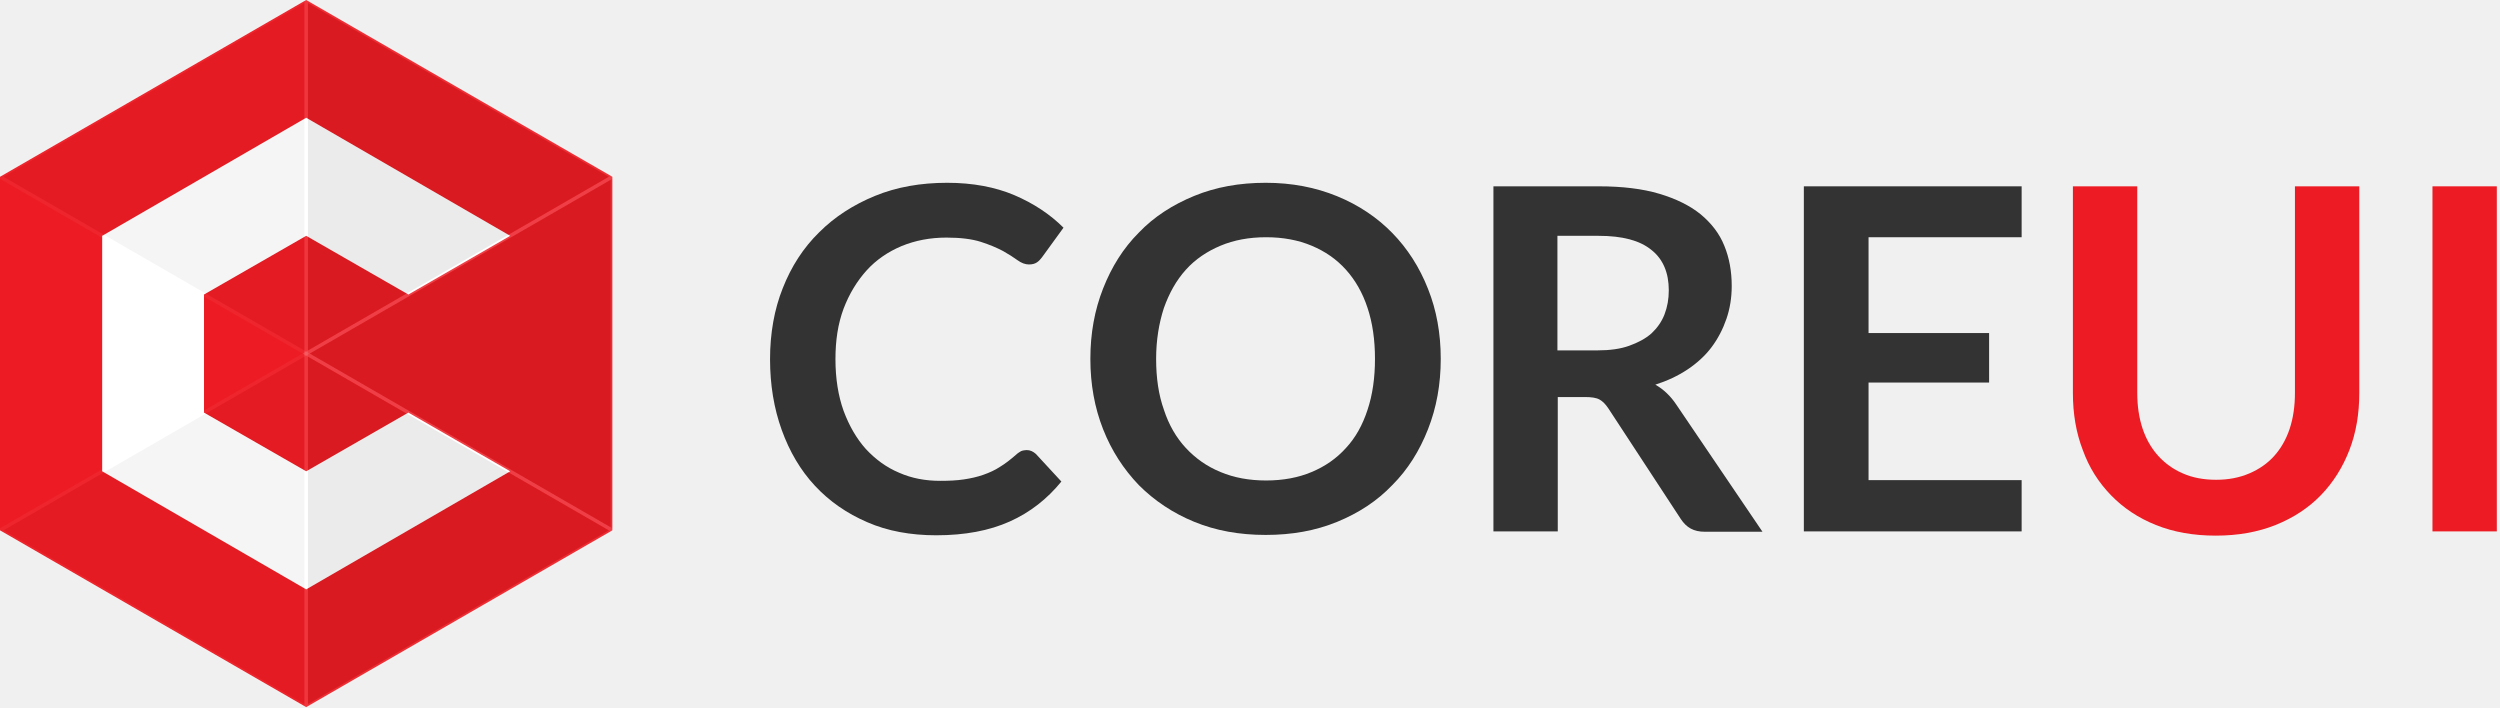
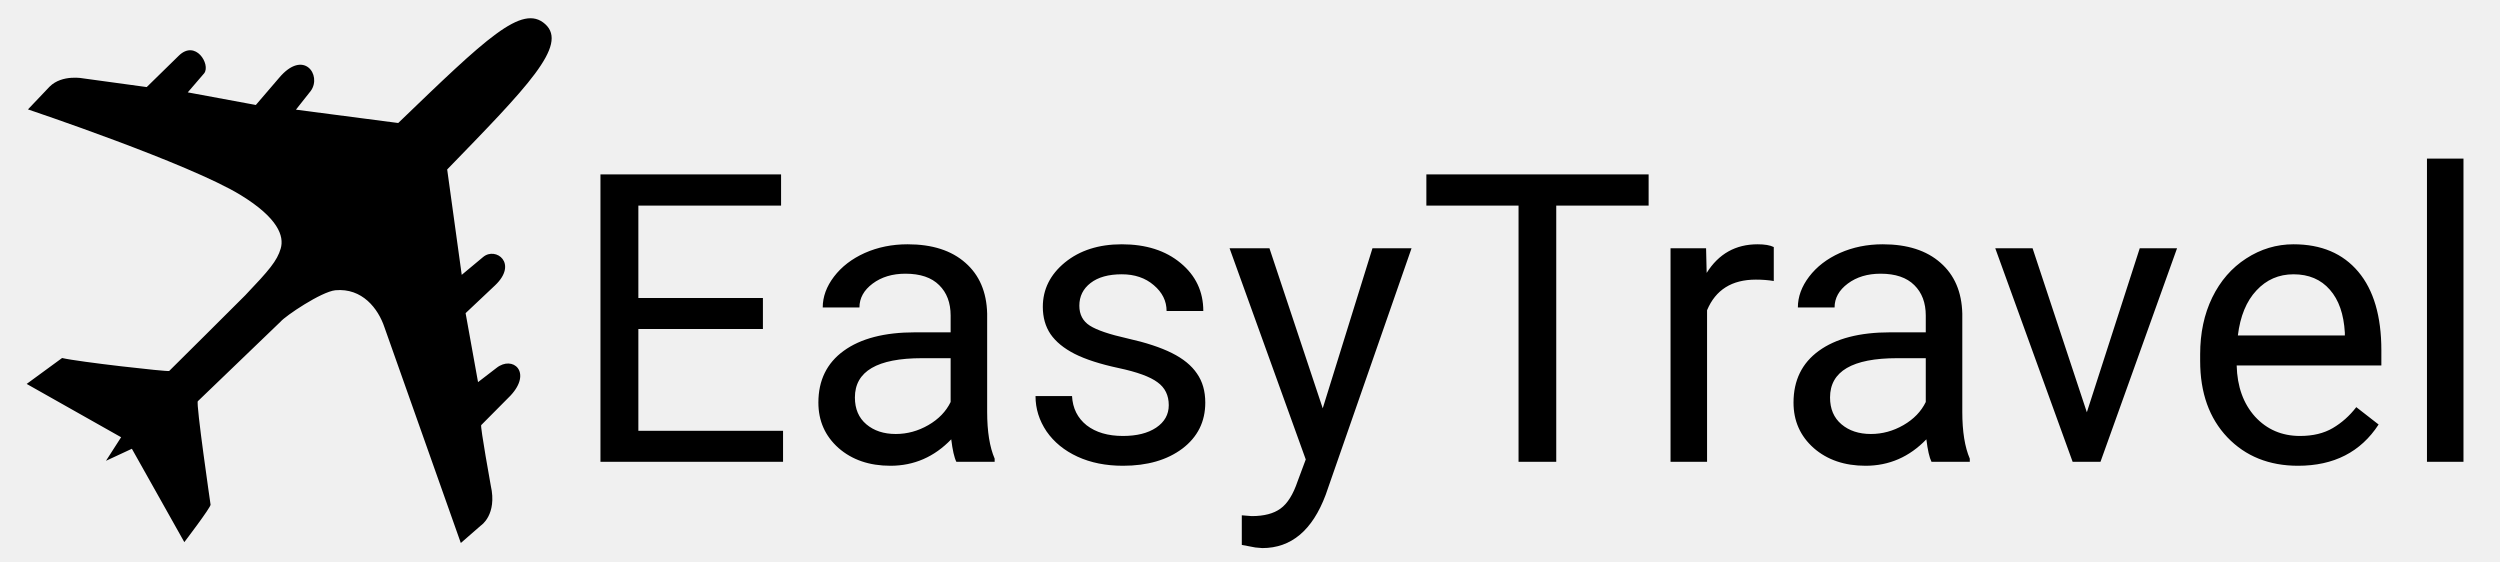
- <svg xmlns="http://www.w3.org/2000/svg" version="1.1" id="Warstwa_1" x="0px" y="0px" width="707.1px" height="200px" viewBox="0 0 707.1 200" enable-background="new 0 0 707.1 200" xml:space="preserve">
-   <polygon fill="#ED1C24" points="0,150 0,50 86.6,0 173.2,50 173.2,150 86.6,200 " />
-   <polygon fill="#FFFFFF" points="86.6,133.3 57.7,116.7 57.7,83.3 86.6,66.7 115.5,83.3 144.3,66.7 86.6,33.3 28.9,66.7 28.9,133.3   86.6,166.7 144.3,133.3 115.5,116.7 " />
-   <polygon opacity="0.04" stroke="#FFFFFF" stroke-miterlimit="10" enable-background="new    " points="0,50 86.6,100 86.6,0 " />
-   <polygon opacity="0.04" stroke="#FFFFFF" stroke-miterlimit="10" enable-background="new    " points="0,150 86.6,200 86.6,100 " />
-   <polygon opacity="0.08" stroke="#FFFFFF" stroke-miterlimit="10" enable-background="new    " points="86.6,100 173.2,150 173.2,50   " />
-   <polygon fill-opacity="0" points="86.6,100 0,50 0,150 " />
-   <polygon opacity="0.08" stroke="#FFFFFF" stroke-miterlimit="10" enable-background="new    " points="173.2,150 86.6,100 86.6,200   " />
-   <polygon opacity="0.08" stroke="#FFFFFF" stroke-miterlimit="10" enable-background="new    " points="173.2,50 86.6,0 86.6,100 " />
-   <g>
-     <path fill="#333333" d="M290.4,127.3c1,0,1.8,0.4,2.6,1.1l7.2,7.8c-4,4.9-8.8,8.7-14.6,11.3c-5.8,2.6-12.7,3.9-20.8,3.9   c-7.2,0-13.8-1.2-19.5-3.7c-5.8-2.5-10.7-5.9-14.8-10.3c-4.1-4.4-7.2-9.7-9.4-15.8c-2.2-6.1-3.3-12.8-3.3-20   c0-7.3,1.2-14.1,3.6-20.1c2.4-6.1,5.8-11.4,10.3-15.8c4.4-4.4,9.7-7.8,15.8-10.3s12.9-3.7,20.4-3.7c7.2,0,13.6,1.2,19,3.5   s10.1,5.4,13.9,9.2l-6.1,8.4c-0.4,0.5-0.8,1-1.4,1.4s-1.3,0.6-2.3,0.6s-2.1-0.4-3.2-1.2s-2.5-1.7-4.1-2.6c-1.7-0.9-3.8-1.8-6.3-2.6   c-2.5-0.8-5.8-1.2-9.7-1.2c-4.6,0-8.8,0.8-12.7,2.4c-3.8,1.6-7.2,3.9-9.9,6.9s-4.9,6.6-6.5,10.8c-1.6,4.3-2.3,9-2.3,14.3   c0,5.5,0.8,10.4,2.3,14.6c1.6,4.3,3.7,7.9,6.3,10.8c2.7,2.9,5.8,5.2,9.4,6.7c3.6,1.6,7.5,2.3,11.6,2.3c2.5,0,4.7-0.1,6.7-0.4   c2-0.3,3.8-0.7,5.5-1.3s3.3-1.3,4.8-2.3c1.5-0.9,3-2.1,4.5-3.4c0.4-0.4,0.9-0.7,1.4-1C289.3,127.4,289.9,127.3,290.4,127.3z" />
-     <path fill="#333333" d="M407.5,101.5c0,7.2-1.2,13.8-3.6,19.9s-5.7,11.4-10.1,15.8c-4.3,4.5-9.5,7.9-15.6,10.4s-12.8,3.7-20.2,3.7   c-7.4,0-14.1-1.2-20.2-3.7s-11.3-6-15.7-10.4c-4.3-4.5-7.7-9.7-10.1-15.8c-2.4-6.1-3.6-12.7-3.6-19.9c0-7.2,1.2-13.8,3.6-19.9   s5.7-11.4,10.1-15.8c4.3-4.5,9.6-7.9,15.7-10.4s12.8-3.7,20.2-3.7c7.4,0,14.1,1.3,20.2,3.8s11.3,6,15.6,10.4   c4.3,4.4,7.7,9.7,10.1,15.8C406.3,87.7,407.5,94.3,407.5,101.5z M388.9,101.5c0-5.4-0.7-10.2-2.1-14.4c-1.4-4.3-3.5-7.9-6.1-10.8   c-2.7-3-5.9-5.2-9.7-6.8c-3.8-1.6-8.1-2.4-12.9-2.4s-9.1,0.8-12.9,2.4s-7.1,3.8-9.8,6.8c-2.7,3-4.7,6.6-6.2,10.8   c-1.4,4.3-2.2,9.1-2.2,14.4c0,5.4,0.7,10.2,2.2,14.4c1.4,4.3,3.5,7.9,6.2,10.8s5.9,5.2,9.8,6.8c3.8,1.6,8.1,2.4,12.9,2.4   s9.1-0.8,12.9-2.4c3.8-1.6,7-3.8,9.7-6.8c2.7-2.9,4.7-6.5,6.1-10.8C388.2,111.7,388.9,106.9,388.9,101.5z" />
-     <path fill="#333333" d="M440.6,112.2v38.1h-18.2V52.7h29.8c6.7,0,12.4,0.7,17.1,2.1c4.7,1.4,8.6,3.3,11.7,5.8   c3,2.5,5.3,5.4,6.7,8.9c1.4,3.4,2.1,7.2,2.1,11.4c0,3.3-0.5,6.4-1.5,9.3s-2.4,5.6-4.2,8c-1.8,2.4-4.1,4.5-6.8,6.3   c-2.7,1.8-5.7,3.2-9.1,4.3c2.3,1.3,4.3,3.2,5.9,5.6l24.4,36h-16.3c-1.6,0-2.9-0.3-4-0.9c-1.1-0.6-2-1.5-2.8-2.7l-20.5-31.3   c-0.8-1.2-1.6-2-2.5-2.5s-2.3-0.7-4.1-0.7h-7.7V112.2z M440.6,99.1h11.3c3.4,0,6.4-0.4,8.9-1.3s4.6-2,6.3-3.5   c1.6-1.5,2.9-3.3,3.7-5.4c0.8-2.1,1.2-4.3,1.2-6.8c0-4.9-1.6-8.8-4.9-11.4c-3.3-2.7-8.2-4-15-4h-11.6v32.4H440.6z" />
-     <path fill="#333333" d="M571.8,52.7v14.4h-43.3v27.1h34.1v14h-34.1v27.6h43.3v14.5h-61.6V52.7H571.8z" />
-     <path fill="#ED1C24" d="M626.8,135.7c3.5,0,6.6-0.6,9.4-1.8c2.8-1.2,5.1-2.8,7-4.9c1.9-2.1,3.4-4.7,4.4-7.7s1.5-6.4,1.5-10.1V52.7   h18.2v58.5c0,5.8-0.9,11.2-2.8,16.1c-1.9,4.9-4.6,9.2-8.1,12.8c-3.5,3.6-7.8,6.4-12.8,8.4s-10.6,3-16.9,3s-11.9-1-16.9-3   s-9.2-4.8-12.7-8.4c-3.5-3.6-6.2-7.8-8-12.8c-1.9-4.9-2.8-10.3-2.8-16.1V52.7h18.2v58.4c0,3.7,0.5,7.1,1.5,10.1s2.5,5.6,4.4,7.7   s4.2,3.8,7,5C620.1,135.1,623.3,135.7,626.8,135.7z" />
-     <path fill="#ED1C24" d="M706.2,150.3H688V52.7h18.2V150.3z" />
+ <svg xmlns="http://www.w3.org/2000/svg" width="1781" height="400" fill="none" viewBox="0 0 1781 400">
+   <g clip-path="url(#clip0)">
+     <path fill="#000" d="M543.5 234.359h-88.734v72.563h103.078V329H427.766V124.25h128.672v22.219H454.766v65.812H543.5v22.078zM681.312 329c-1.5-3-2.718-8.344-3.656-16.031-12.094 12.562-26.531 18.843-43.312 18.843-15 0-27.328-4.218-36.985-12.656-9.562-8.531-14.343-19.312-14.343-32.344 0-15.843 6-28.124 18-36.843 12.093-8.813 29.062-13.219 50.906-13.219h25.312v-11.953c0-9.094-2.718-16.313-8.156-21.656-5.437-5.438-13.453-8.157-24.047-8.157-9.281 0-17.062 2.344-23.343 7.032-6.282 4.687-9.422 10.359-9.422 17.015h-26.157c0-7.593 2.672-14.906 8.016-21.937 5.437-7.125 12.75-12.75 21.937-16.875 9.282-4.125 19.454-6.188 30.516-6.188 17.531 0 31.266 4.407 41.203 13.219 9.938 8.719 15.094 20.766 15.469 36.141v70.031c0 13.969 1.781 25.078 5.344 33.328V329h-27.282zm-43.171-19.828c8.156 0 15.89-2.11 23.203-6.328 7.312-4.219 12.609-9.703 15.89-16.453v-31.219h-20.39c-31.875 0-47.813 9.328-47.813 27.984 0 8.156 2.719 14.532 8.157 19.125 5.437 4.594 12.421 6.891 20.953 6.891zm194.484-20.531c0-7.032-2.672-12.469-8.016-16.313-5.25-3.937-14.484-7.312-27.703-10.125-13.125-2.812-23.578-6.187-31.359-10.125-7.688-3.937-13.406-8.625-17.156-14.062-3.657-5.438-5.485-11.907-5.485-19.407 0-12.468 5.25-23.015 15.75-31.64 10.594-8.625 24.094-12.938 40.5-12.938 17.25 0 31.219 4.453 41.906 13.36 10.782 8.906 16.172 20.297 16.172 34.171h-26.156c0-7.124-3.047-13.265-9.14-18.421-6-5.157-13.594-7.735-22.782-7.735-9.468 0-16.875 2.063-22.218 6.188-5.344 4.125-8.016 9.515-8.016 16.172 0 6.281 2.484 11.015 7.453 14.203 4.969 3.187 13.922 6.234 26.859 9.14 13.032 2.907 23.578 6.375 31.641 10.407 8.063 4.031 14.016 8.906 17.859 14.625 3.938 5.625 5.907 12.515 5.907 20.671 0 13.594-5.438 24.516-16.313 32.766-10.875 8.156-24.984 12.234-42.328 12.234-12.188 0-22.969-2.156-32.344-6.468-9.375-4.313-16.734-10.313-22.078-18-5.25-7.782-7.875-16.172-7.875-25.172h26.016c.469 8.719 3.937 15.656 10.406 20.812 6.563 5.063 15.187 7.594 25.875 7.594 9.844 0 17.719-1.969 23.625-5.906 6-4.031 9-9.375 9-16.031zm109.687 2.25l35.438-114.047h27.84l-61.168 175.64c-9.469 25.313-24.516 37.969-45.141 37.969l-4.922-.422-9.703-1.828v-21.094l7.032.563c8.812 0 15.656-1.781 20.531-5.344 4.969-3.562 9.047-10.078 12.234-19.547l5.766-15.469-54.281-150.468h28.406l37.968 114.047zm232.168-144.422h-65.81V329h-26.86V146.469h-65.67V124.25h158.34v22.219zm89.16 53.719c-3.94-.657-8.2-.985-12.8-.985-17.06 0-28.64 7.266-34.73 21.797v108h-26.02V176.844h25.32l.42 17.578c8.53-13.594 20.62-20.391 36.28-20.391 5.06 0 8.91.657 11.53 1.969v24.188zM1376 329c-1.5-3-2.72-8.344-3.66-16.031-12.09 12.562-26.53 18.843-43.31 18.843-15 0-27.33-4.218-36.98-12.656-9.57-8.531-14.35-19.312-14.35-32.344 0-15.843 6-28.124 18-36.843 12.1-8.813 29.07-13.219 50.91-13.219h25.31v-11.953c0-9.094-2.72-16.313-8.15-21.656-5.44-5.438-13.46-8.157-24.05-8.157-9.28 0-17.06 2.344-23.34 7.032-6.29 4.687-9.43 10.359-9.43 17.015h-26.15c0-7.593 2.67-14.906 8.01-21.937 5.44-7.125 12.75-12.75 21.94-16.875 9.28-4.125 19.45-6.188 30.52-6.188 17.53 0 31.26 4.407 41.2 13.219 9.94 8.719 15.09 20.766 15.47 36.141v70.031c0 13.969 1.78 25.078 5.34 33.328V329H1376zm-43.17-19.828c8.15 0 15.89-2.11 23.2-6.328 7.31-4.219 12.61-9.703 15.89-16.453v-31.219h-20.39c-31.87 0-47.81 9.328-47.81 27.984 0 8.156 2.72 14.532 8.16 19.125 5.43 4.594 12.42 6.891 20.95 6.891zm153.84-15.469l37.69-116.859h26.58L1496.38 329h-19.83l-55.13-152.156H1448l38.67 116.859zm150.47 38.109c-20.62 0-37.41-6.75-50.34-20.25-12.94-13.593-19.41-31.734-19.41-54.421v-4.782c0-15.093 2.86-28.547 8.58-40.359 5.81-11.906 13.87-21.188 24.19-27.844 10.4-6.75 21.65-10.125 33.75-10.125 19.78 0 35.15 6.516 46.12 19.547 10.97 13.031 16.45 31.688 16.45 55.969v10.828h-103.07c.37 15 4.73 27.141 13.07 36.422 8.44 9.187 19.13 13.781 32.07 13.781 9.18 0 16.97-1.875 23.34-5.625 6.38-3.75 11.95-8.719 16.73-14.906l15.9 12.375c-12.75 19.594-31.88 29.39-57.38 29.39zm-3.23-136.406c-10.5 0-19.32 3.844-26.44 11.532-7.13 7.593-11.53 18.281-13.22 32.062h76.22v-1.969c-.75-13.219-4.31-23.437-10.69-30.656-6.37-7.313-15-10.969-25.87-10.969zM1754.98 329h-26.01V113h26.01v216zM19.92 77.938l15.387-16.185c9.012-9.011 24.186-5.885 24.186-5.885l45.029 6.161 22.806-22.316c12.016-11.8 22.867 6.254 18.147 12.476L133.766 65.8l48.493 8.982 16.461-19.19c17.593-21.026 30.683-2.083 22.745 9.074l-10.637 13.457 72.863 9.502c62.65-60.29 88.227-85.299 104.711-70.44 16.59 14.952-12.756 44.758-69.828 103.546l10.361 75.07 15.265-12.721c9.011-7.51 25.012 4.538 8.491 20.2l-20.997 19.802 8.858 49.137 13.12-10.085c11.586-9.226 25.655 2.975 9.993 19.71l-20.844 20.998c-.859.643 6.805 43.098 6.805 43.098 4.72 20.812-7.02 28.416-7.02 28.416l-14.315 12.476-54.379-153.604c-4.505-13.517-15.925-28.196-35.006-26.453-10.084 1.072-35.558 18.269-38.991 22.346l-58.977 56.708c-1.501 1.073 9.074 73.721 9.074 73.721 0 2.146-18.699 26.668-18.699 26.668L93.947 319.7l-18.453 8.583 10.79-16.798L19 273.505l25.228-18.453c12.015 2.79 75.008 9.871 76.295 9.227 0 0 51.297-50.873 54.226-53.95 16.95-17.808 22.653-24.462 25.228-33.258 2.576-8.804-1.813-21.706-28.416-38.041C134.872 116.501 19.92 77.938 19.92 77.938z" />
  </g>
+   <defs>
+     <clipPath id="clip0">
+       <path fill="#fff" d="M0 0h1781v400H0z" />
+     </clipPath>
+   </defs>
</svg>
